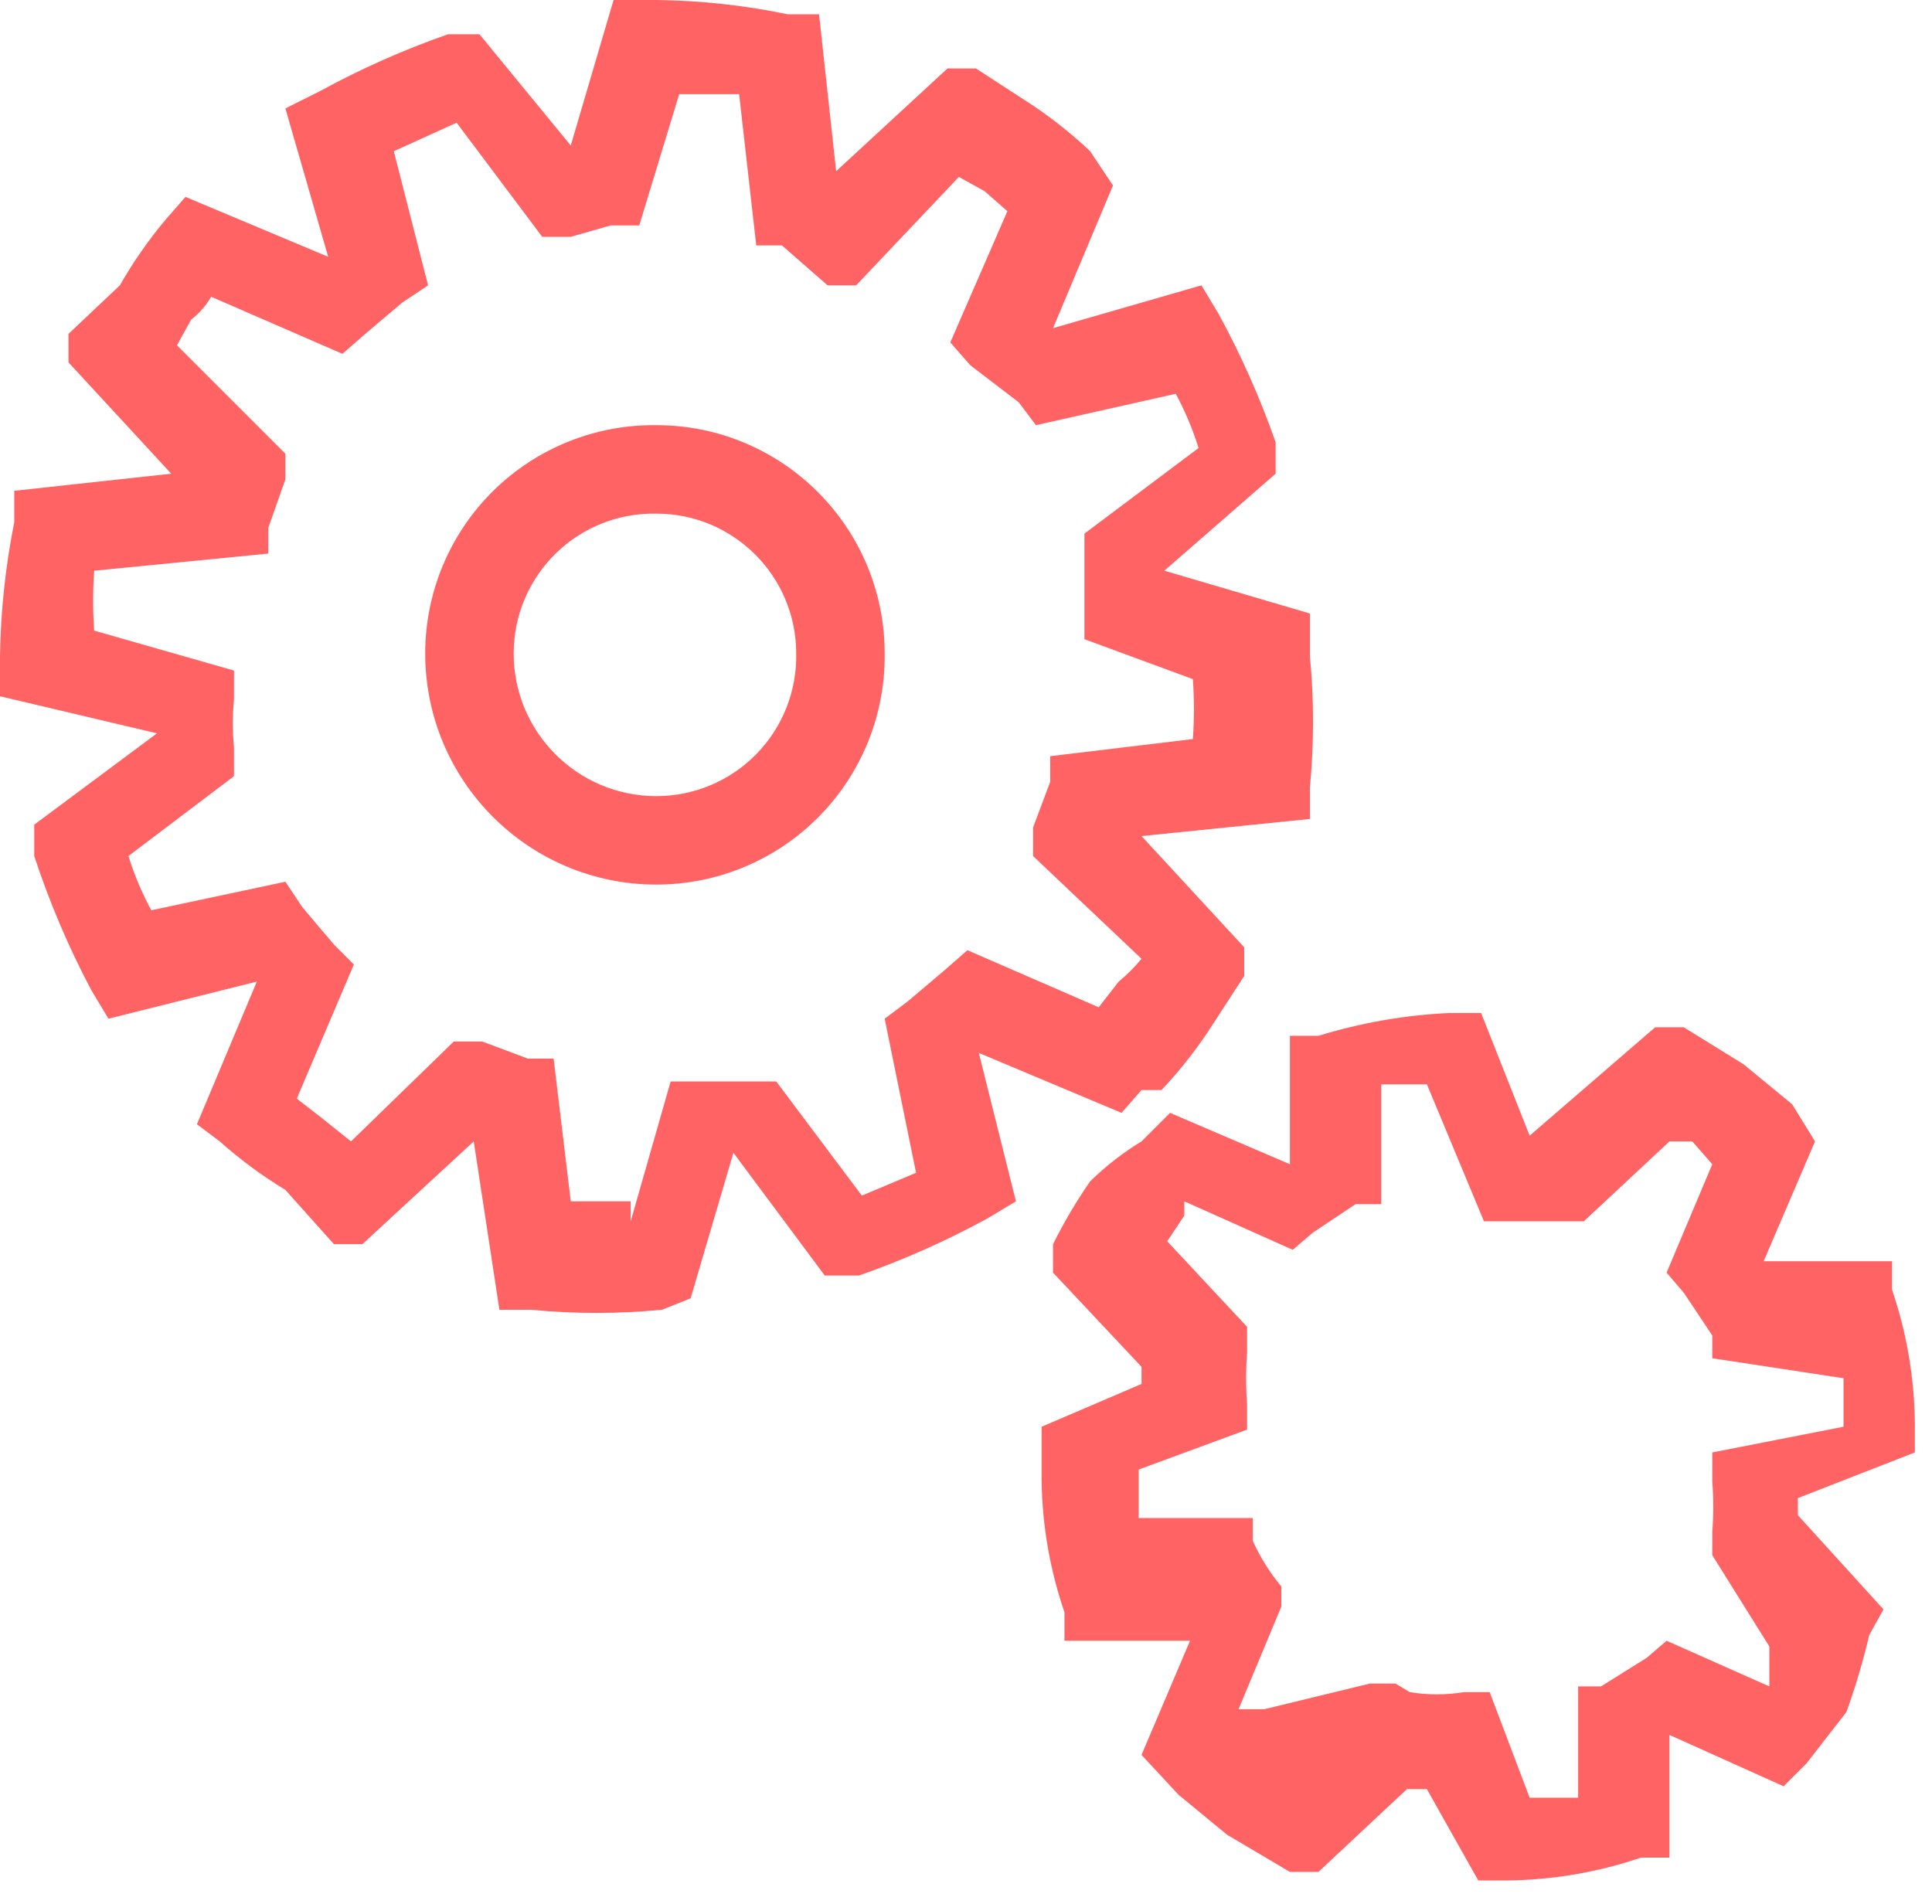
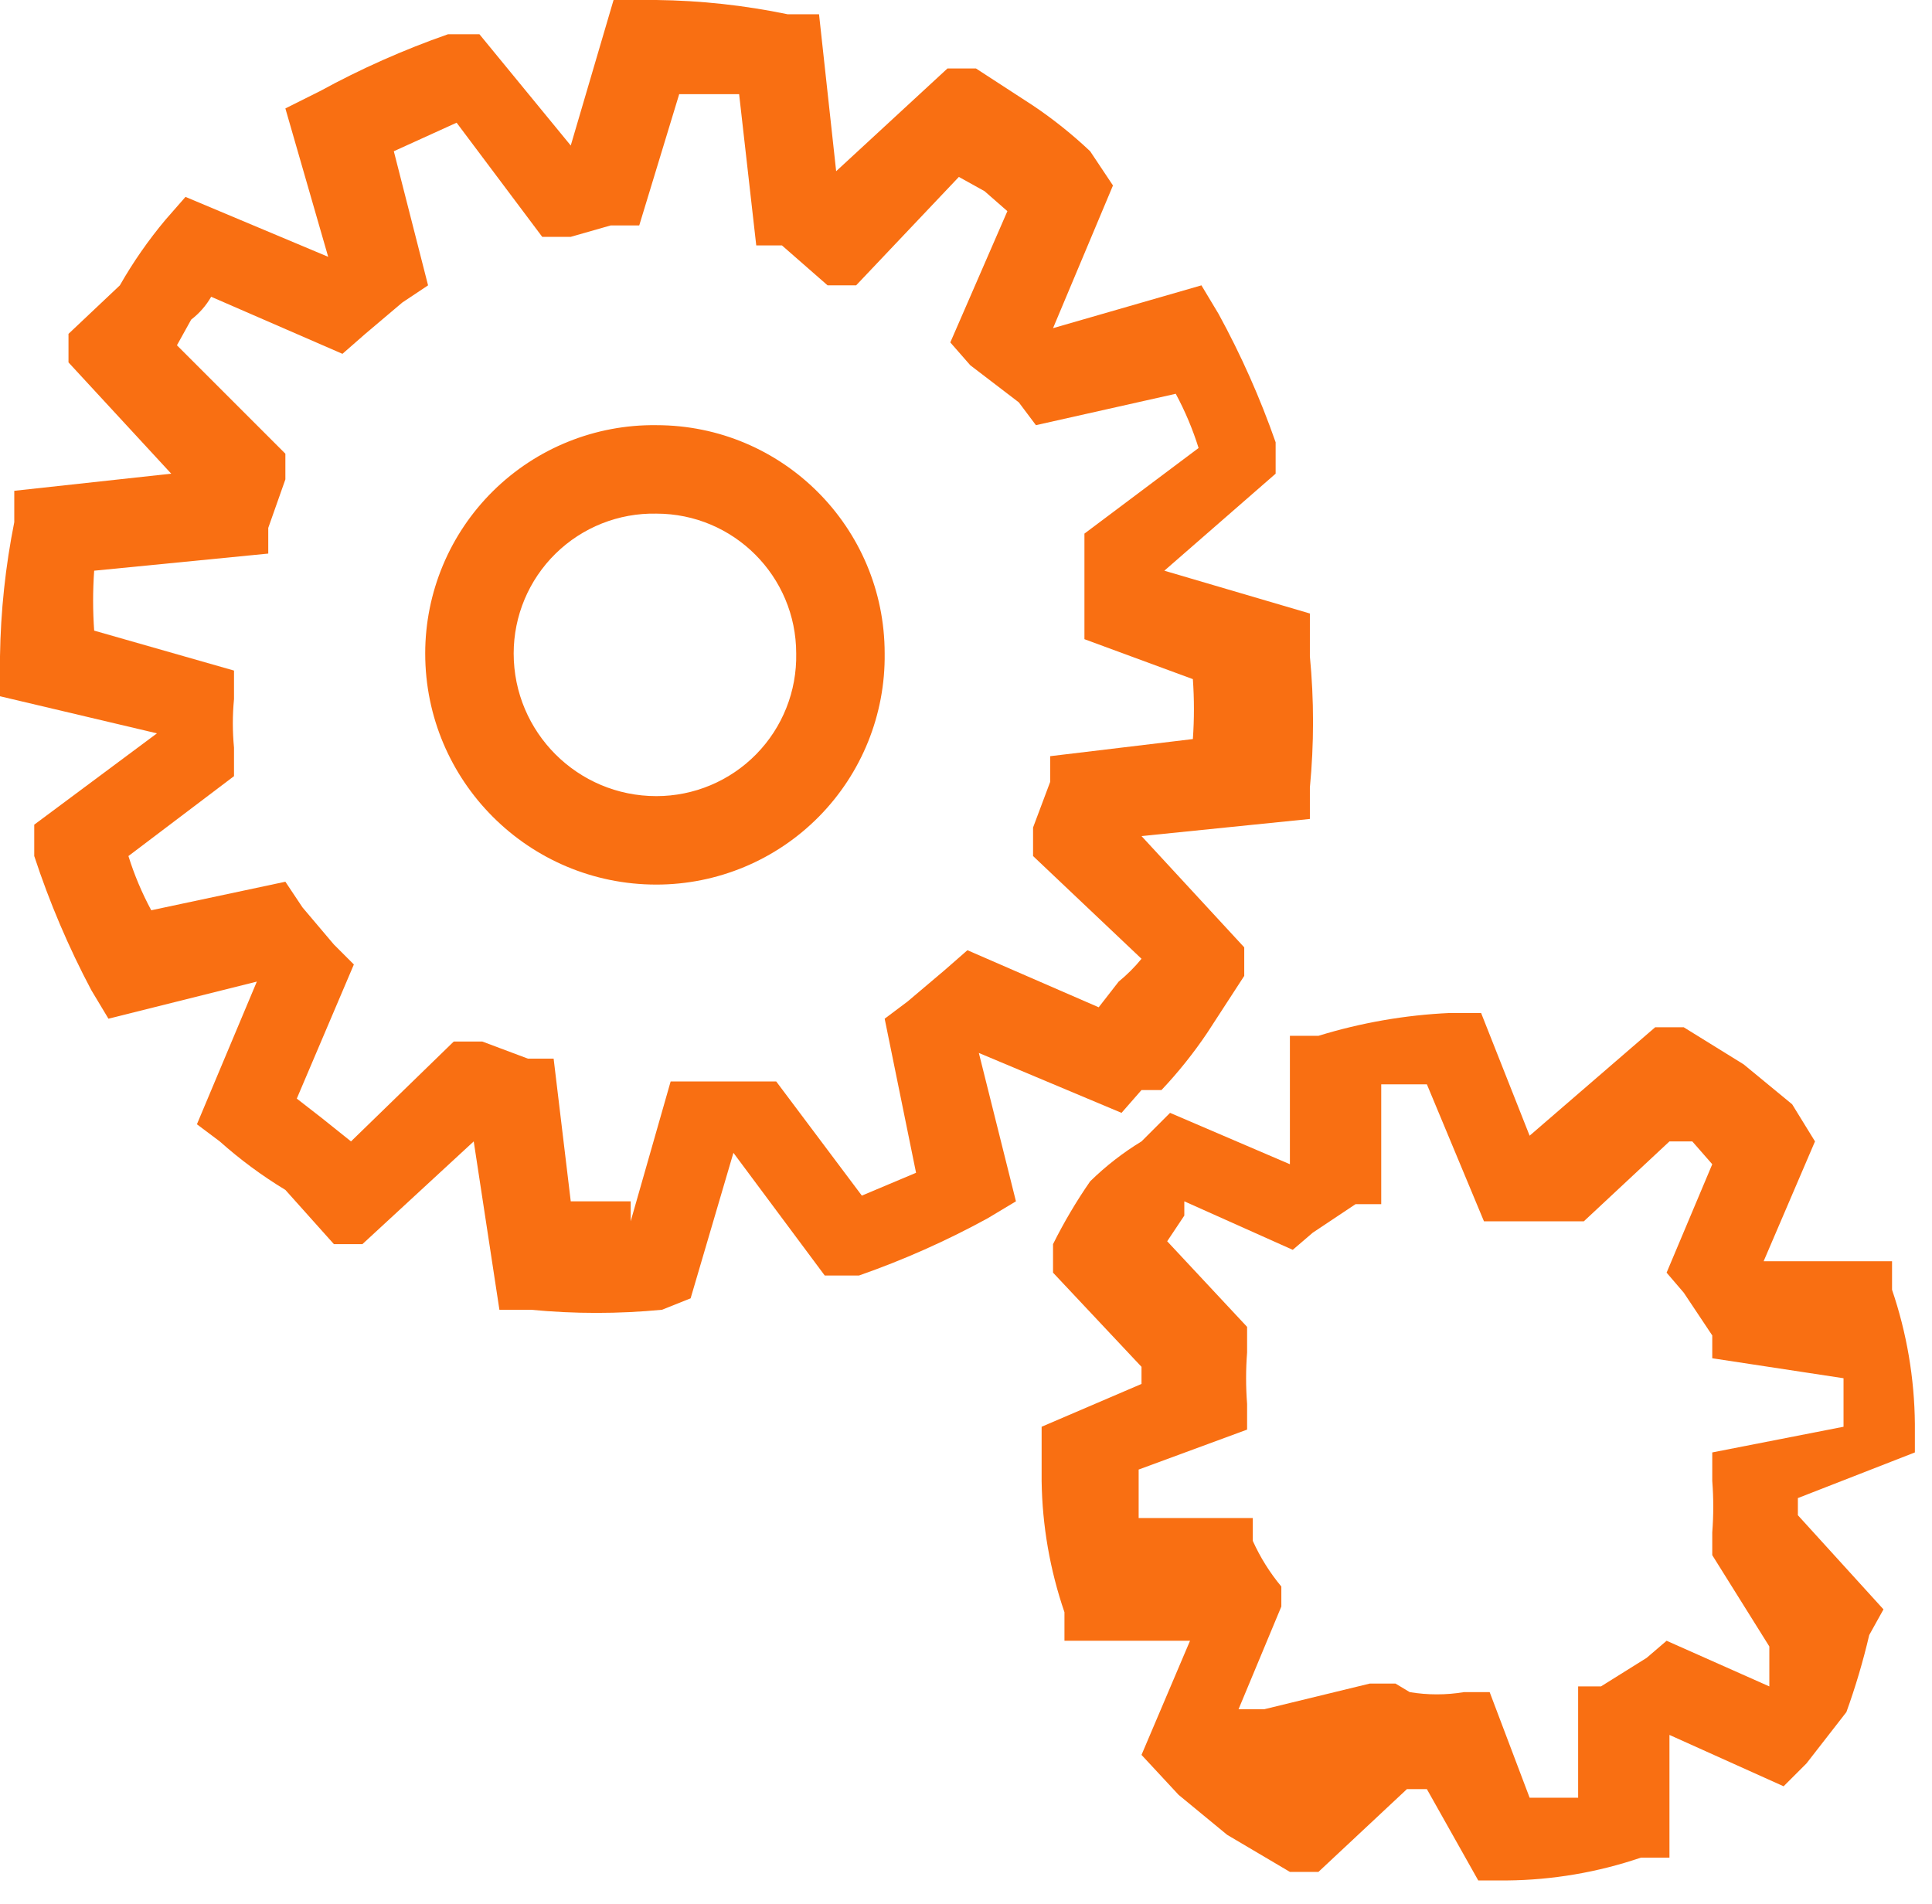
<svg xmlns="http://www.w3.org/2000/svg" viewBox="0 0 6.77 6.67">
  <defs>
-     <style>.cls-1{fill:#ff6363;}</style>
+     <style>.cls-1{fill:#f96f12;}</style>
  </defs>
  <g id="Layer_2" data-name="Layer 2">
    <g id="Layer_1-2" data-name="Layer 1">
      <path class="cls-1" d="M5,6.27l-.07,0h0l-.31.29-.1,0-.22-.13h0l-.17-.14h0L4,6.15l.17-.4,0,0h0l-.44,0,0-.1a1.48,1.48,0,0,1-.08-.46h0V5L4,4.85s0,0,0-.06H4l-.31-.33,0-.1a1.79,1.79,0,0,1,.13-.22h0A1,1,0,0,1,4,4H4L4.1,3.9l.42.18,0,0h0l0-.45.1,0a1.85,1.85,0,0,1,.46-.08h.11l.17.43h0L5.8,3.6l.1,0,.21.13h0l.17.14h0L6.36,4l-.18.42,0,0h0l.45,0,0,.1a1.5,1.5,0,0,1,.08.47h0v.1l-.41.16s0,0,0,.06h0l.3.33-.05.09A2.39,2.39,0,0,1,6.47,6h0l-.14.18h0l-.08.08-.4-.18,0,0h0l0,.43-.1,0a1.5,1.5,0,0,1-.47.08h-.1L5,6.27Zm-.06-.34a.58.58,0,0,0,.19,0h.09l.14.37.17,0h0l0-.39.08,0,.16-.1h0l.07-.06.36.16,0-.07h0l0-.07h0L6,5.45l0-.08a1.16,1.16,0,0,0,0-.18h0v-.1L6.46,5l0-.17h0L6,4.76l0-.08-.1-.15h0l-.06-.07L6,4.08,5.93,4h0L5.85,4h0l-.3.28-.09,0-.17,0H5.2L5,3.8l-.16,0h0v.42l-.09,0-.15.1h0l-.07.06-.38-.17,0,.05h0l-.06.09h0l.28.3,0,.09a1.16,1.16,0,0,0,0,.18h0v.09l-.38.14,0,.17h0l.4,0,0,.08a.7.7,0,0,0,.1.16h0l0,.07-.15.36,0,0h0l.09,0h0L4.8,5.9l.09,0Zm1.33.14.06-.14-.06.14Z" />
      <path class="cls-1" d="M2.32,4.59h0a2.4,2.4,0,0,1-.46,0h0l-.11,0L1.66,4h0l-.39.36-.1,0L1,4.17H1A1.56,1.56,0,0,1,.77,4h0L.69,3.94l.21-.5h0l-.52.13-.06-.1A3,3,0,0,1,.12,3h0l0-.11.43-.32h0L0,2.44V2.3H0a2.59,2.59,0,0,1,.05-.47h0l0-.11L.6,1.66h0L.24,1.27l0-.1L.42,1h0A1.56,1.56,0,0,1,.58.77h0L.65.69l.5.21h0L1,.38,1.12.32a3,3,0,0,1,.45-.2h0l.11,0L2,.51H2L2.15,0H2.3a2.4,2.4,0,0,1,.46.05h0l.11,0L2.93.6h0L3.32.24l.1,0,.2.13h0a1.56,1.56,0,0,1,.2.16h0L3.9.65l-.21.5h0L4.21,1l.06.1a3,3,0,0,1,.2.45h0l0,.11L4.08,2h0l.51.15V2.3h0a2.4,2.4,0,0,1,0,.46h0l0,.11L4,2.93H4l.36.39,0,.1-.13.2h0a1.56,1.56,0,0,1-.16.2H4l-.07.08-.5-.21h0l.13.52-.1.06a3,3,0,0,1-.45.2H3l-.11,0-.32-.43h0l-.15.51Zm-.11-.31.14-.49h.11l.16,0h0l.1,0,.3.4.19-.08h0L3.1,3.57l.08-.06.13-.11h0l.08-.07.46.2.07-.09h0A.56.56,0,0,0,4,3.36H4L3.62,3l0-.1.06-.16h0l0-.09.5-.06a1.49,1.49,0,0,0,0-.21h0L3.8,2.24v-.1l0-.17h0l0-.1.4-.3a1.08,1.08,0,0,0-.08-.19h0l-.49.11-.06-.08L3.4,1.28h0L3.33,1.2l.2-.46L3.45.67h0L3.36.62h0L3,1l-.1,0L2.74.86h0l-.09,0L2.59.33l-.21,0h0L2.24.79h-.1L2,.83H2l-.1,0-.3-.4L1.38.53h0L1.5,1l-.09.06-.13.11h0l-.08.07-.46-.2a.27.27,0,0,1-.07.08h0l-.05.09h0L1,1.59l0,.09-.06.17h0l0,.09L.33,2a1.49,1.49,0,0,0,0,.21h0l.49.14v.1a.88.88,0,0,0,0,.17h0l0,.1L.45,3a1.08,1.08,0,0,0,.08.19h0L1,3.09l.06.09.11.13h0l.07.07-.2.47.09.07h0L1.23,4h0l.36-.35.1,0,.16.06h0l.09,0,.06.5.21,0Zm1.68-.56L4,3.58l-.07.14Z" />
      <path class="cls-1" d="M1.49,2.29a.8.8,0,0,1,.81-.8h0a.8.8,0,0,1,.8.8h0a.8.8,0,0,1-.8.81h0a.81.81,0,0,1-.81-.81Zm.31,0a.5.5,0,0,0,.5.5h0a.49.49,0,0,0,.49-.5h0A.49.49,0,0,0,2.3,1.8h0a.49.49,0,0,0-.5.49Z" />
    </g>
  </g>
</svg>
